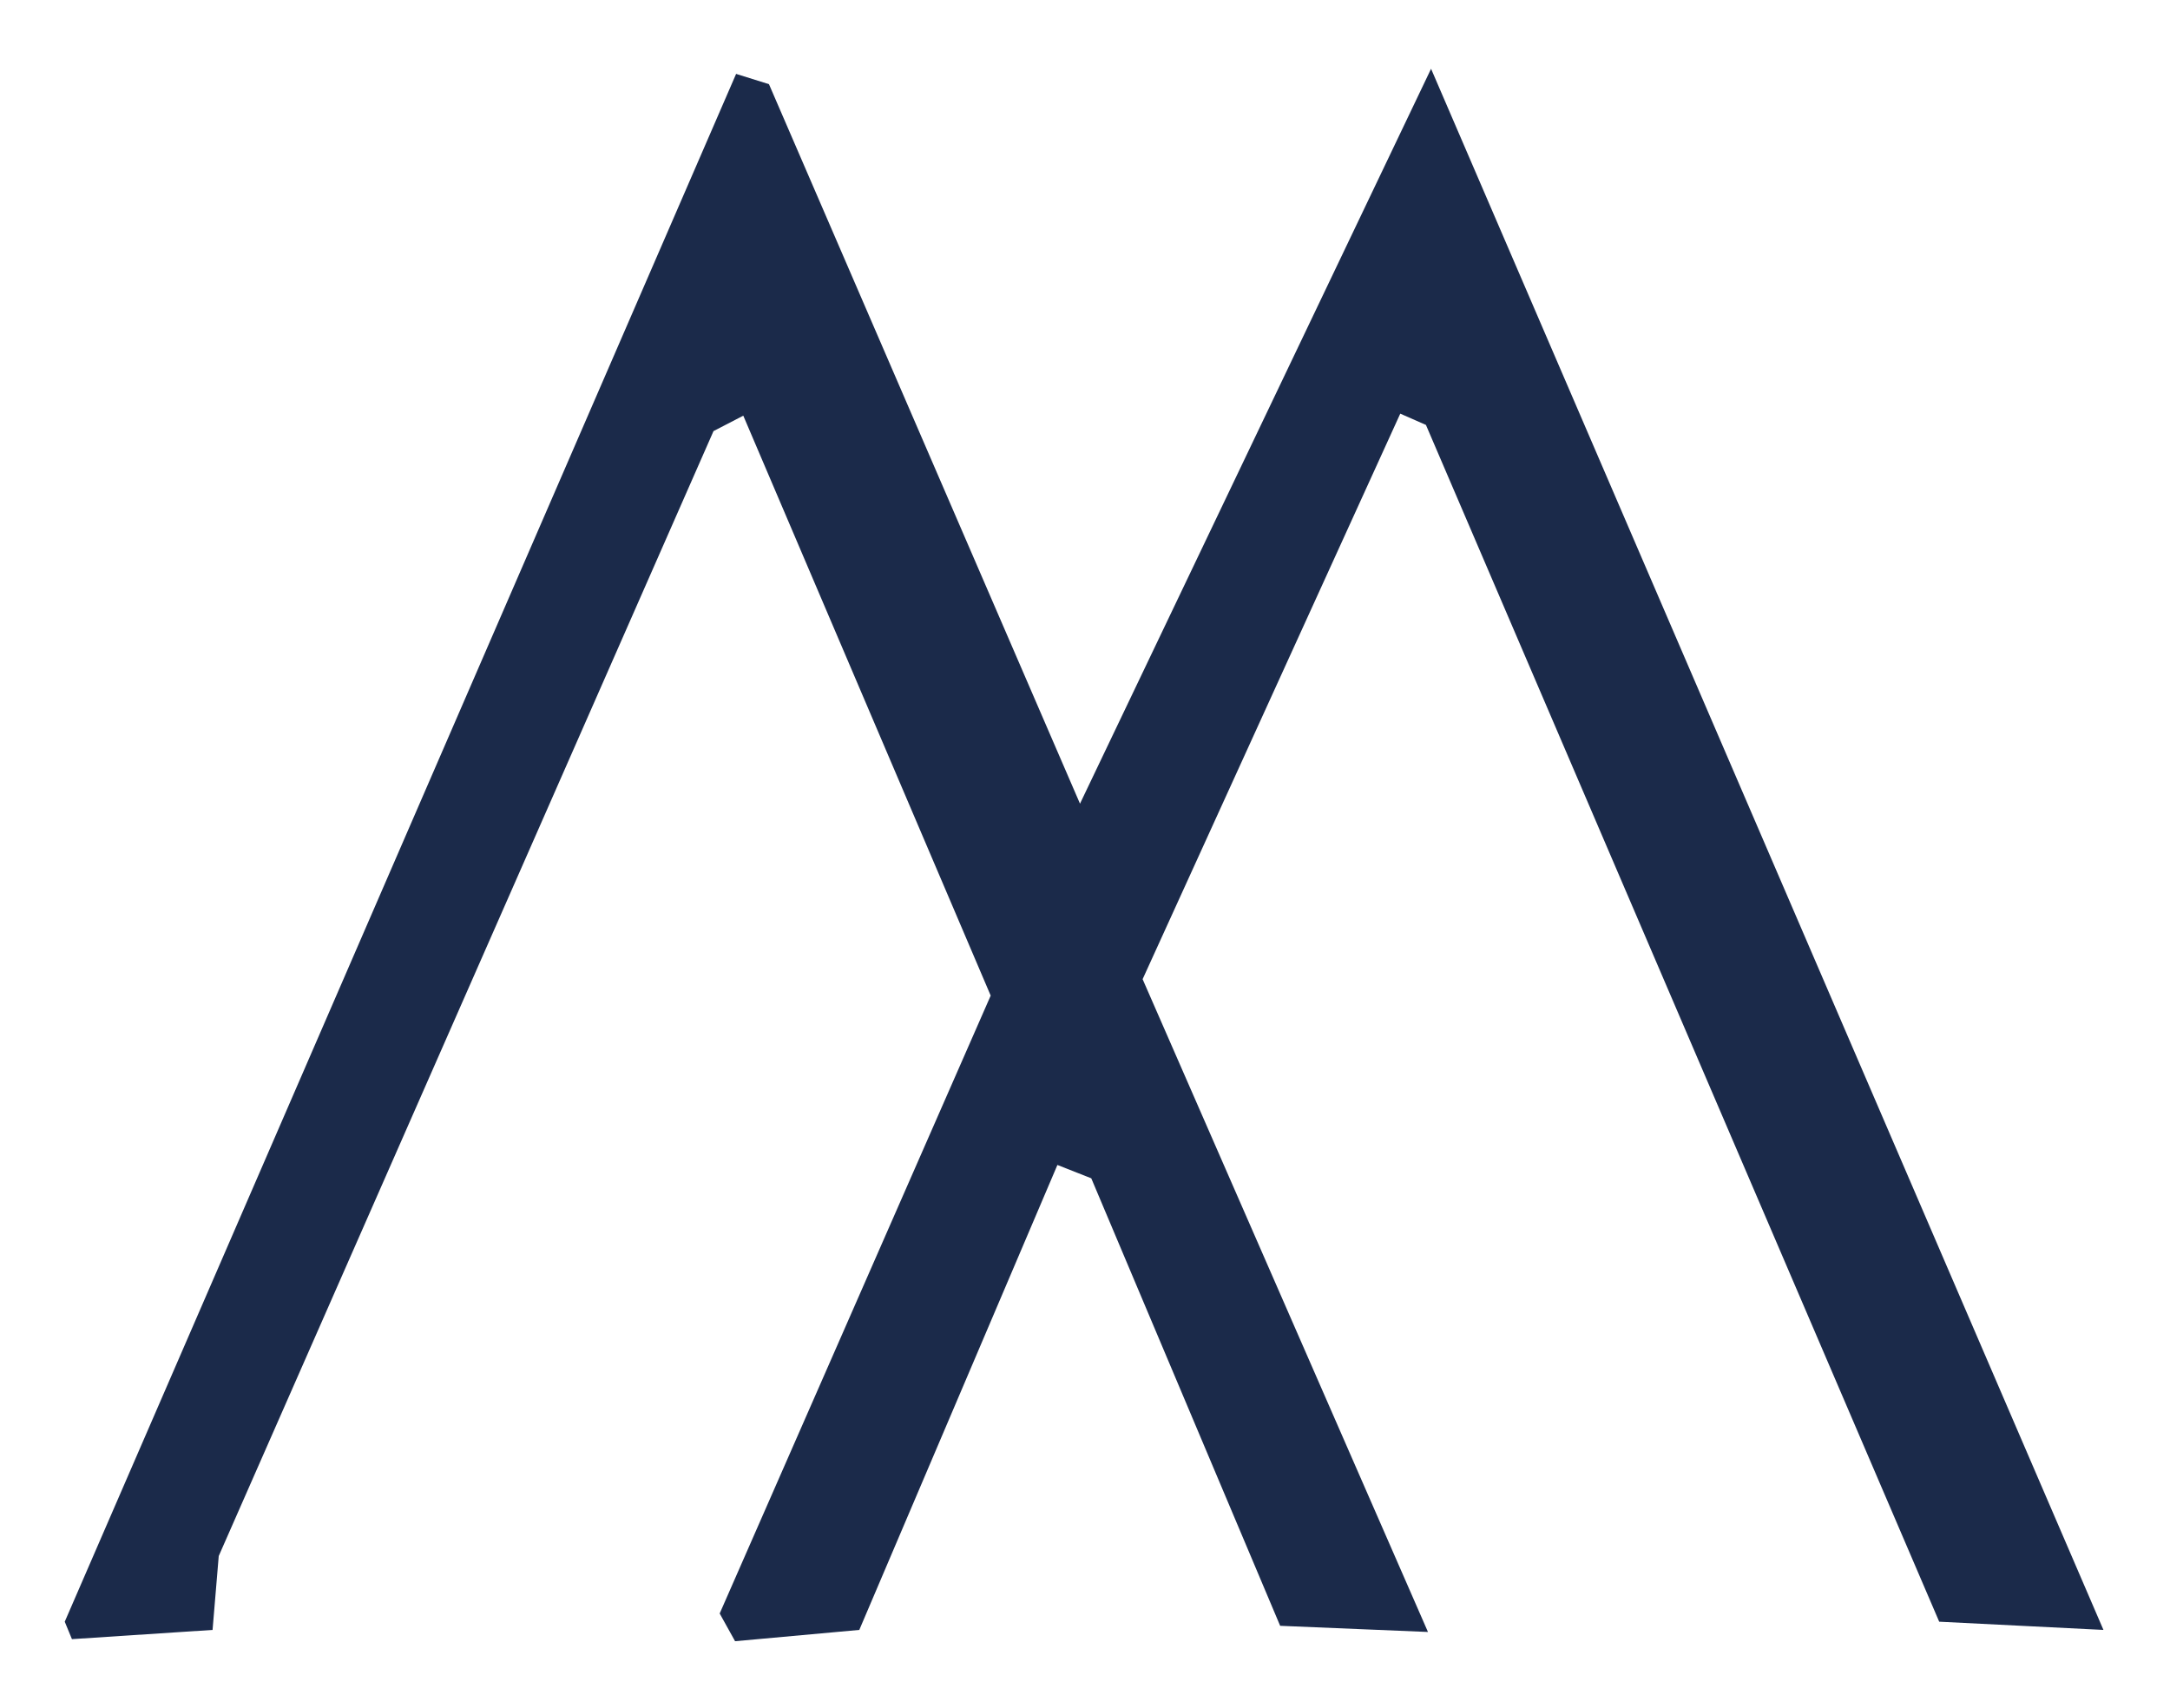
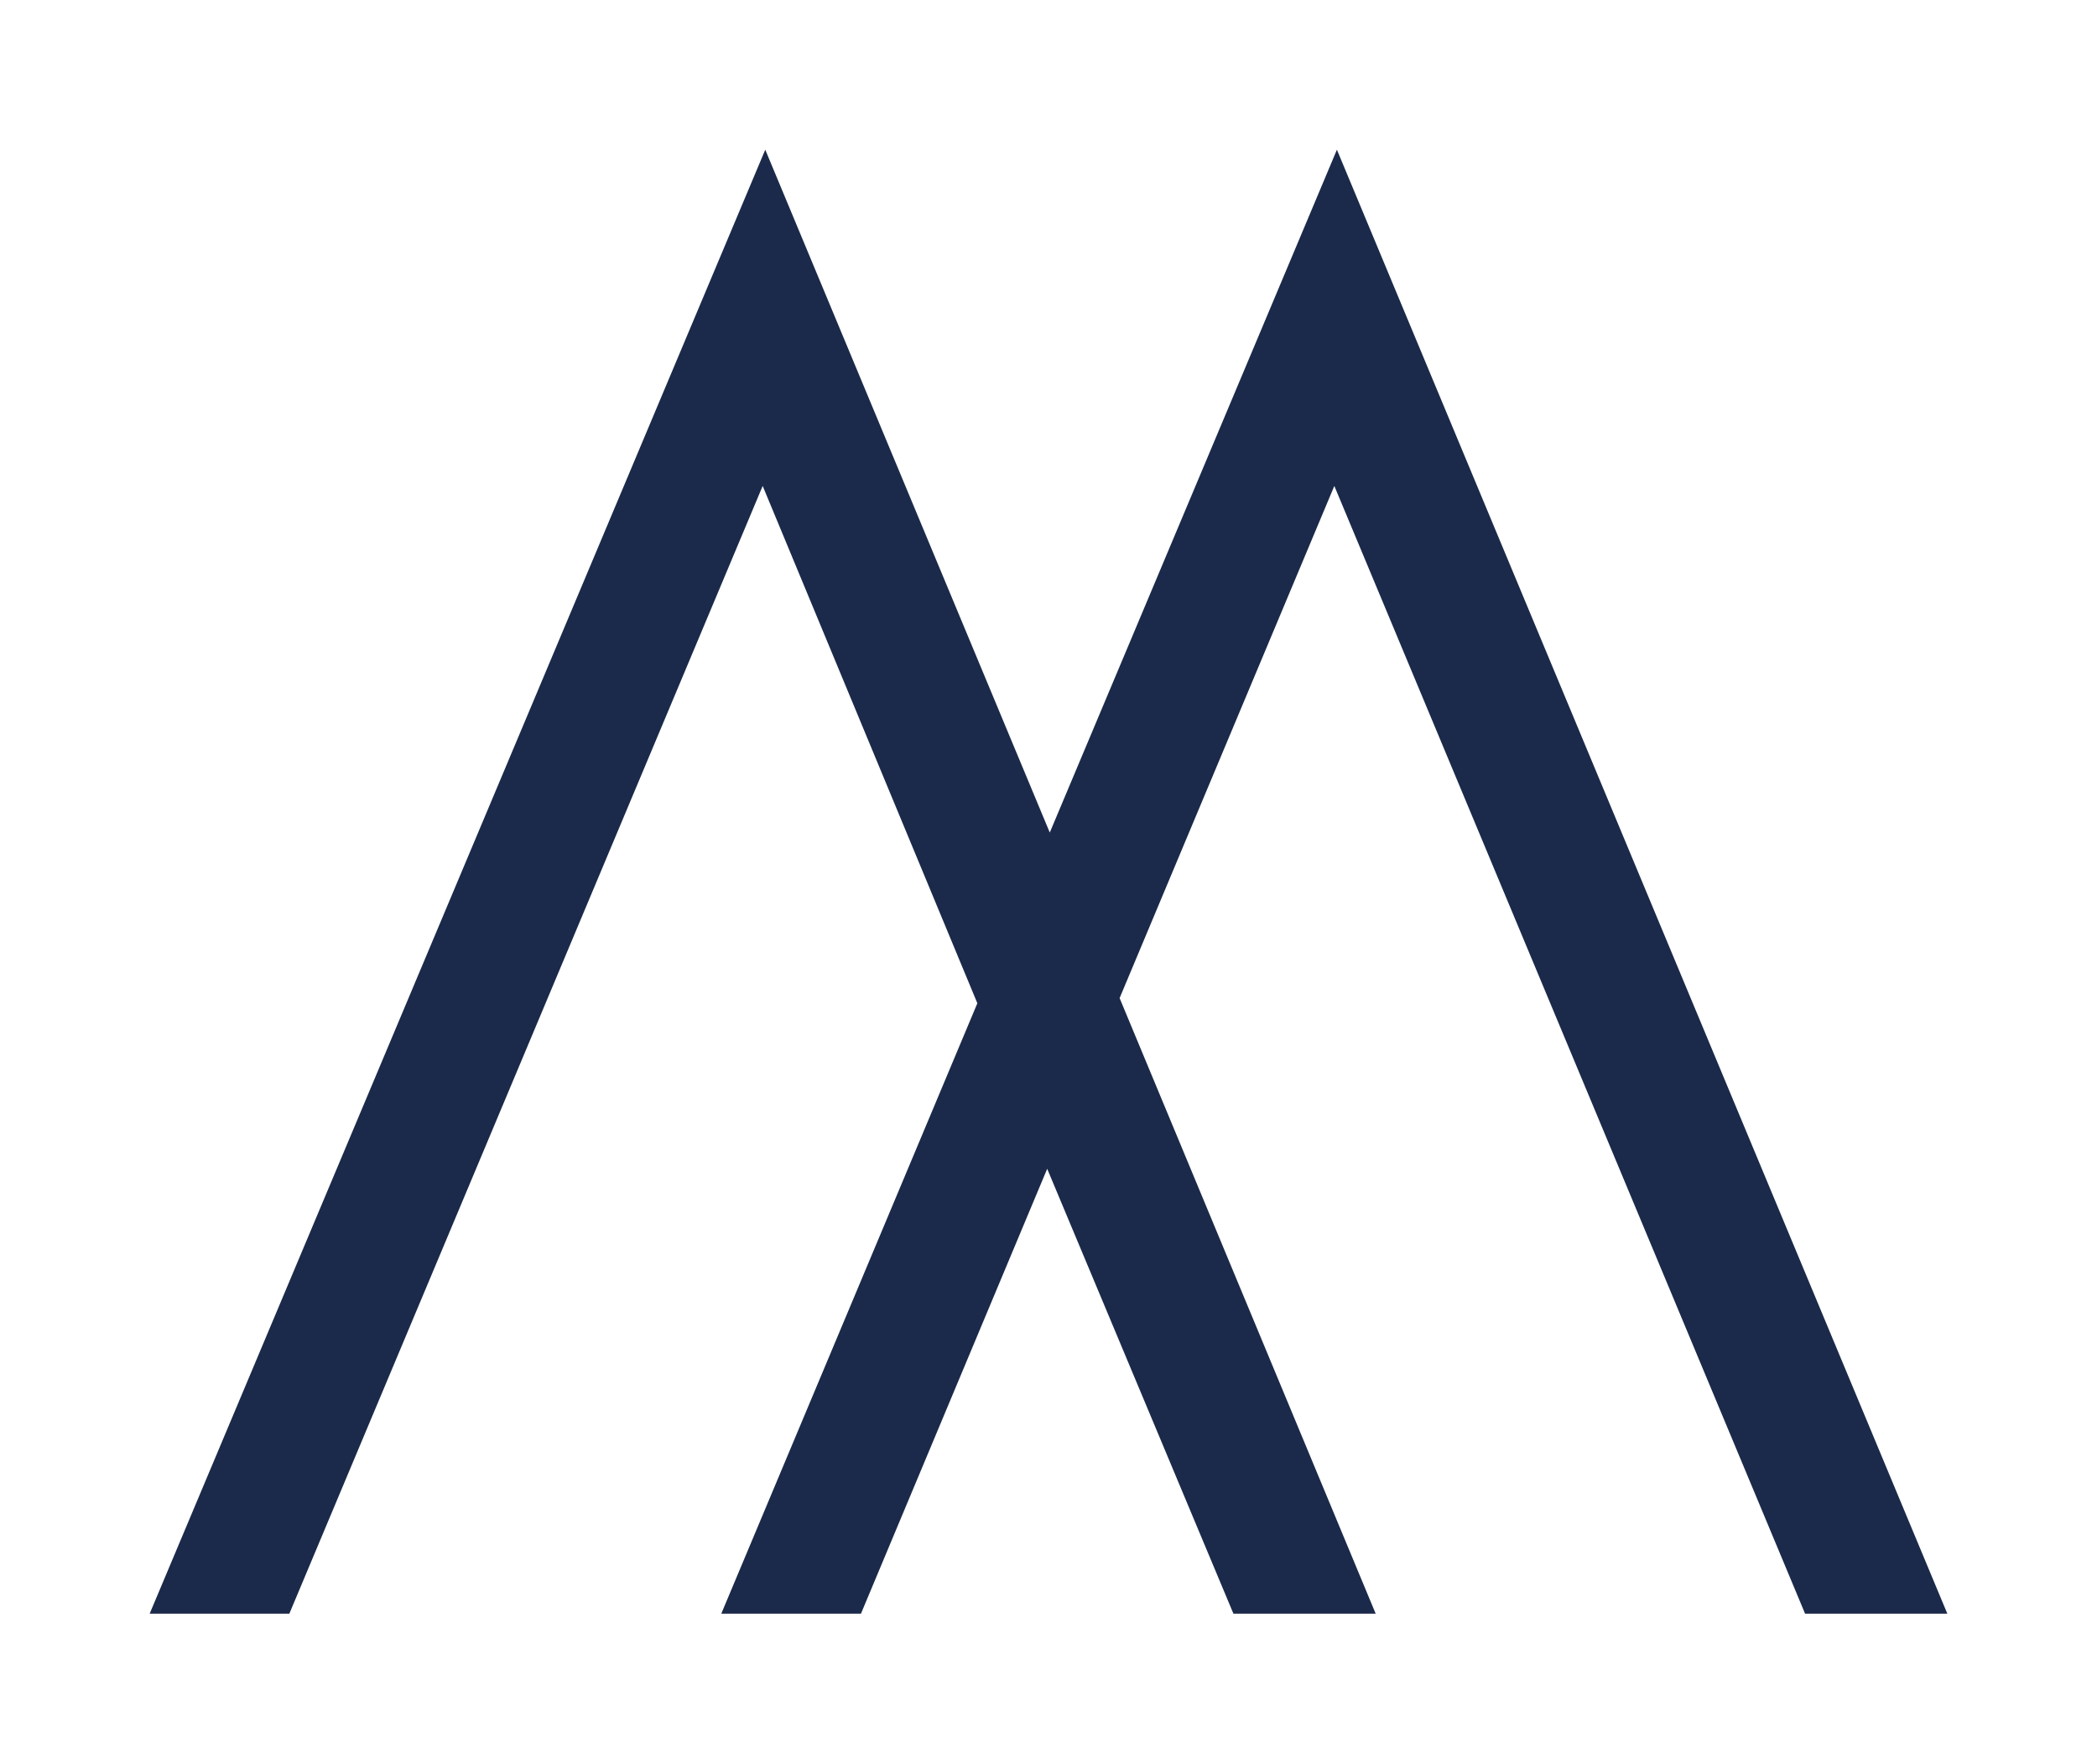
- <svg xmlns="http://www.w3.org/2000/svg" viewBox="444.12 21.75 132.12 104.00">
+ <svg xmlns="http://www.w3.org/2000/svg" viewBox="351.75 -514.00 56.03 47.12">
  <g fill="#1b2a4a" fill-rule="evenodd">
-     <path d="M488.875,121.688 L487.938,120.000 L504.438,82.375 L489.375,47.062 L487.562,48.000 L457.438,116.500 L457.062,121.000 L448.500,121.562 L448.062,120.500 L488.938,26.250 L490.938,26.875 L509.875,70.688 L531.250,25.938 L572.188,121.000 L562.188,120.500 L530.938,47.625 L529.375,46.938 L513.688,81.375 L531.062,121.125 L522.062,120.750 L510.562,93.500 L508.500,92.688 L496.438,121.000 Z" />
+     <path d="M381.665,-487.332 L387.402,-501.016 L399.980,-470.884 L403.781,-470.884 L387.471,-510.000 L379.799,-491.755 L372.197,-510.000 L355.749,-470.884 L359.481,-470.884 L372.128,-501.016 L377.864,-487.194 L371.022,-470.884 L374.754,-470.884 L379.730,-482.771 L384.706,-470.884 L388.507,-470.884 Z" />
  </g>
</svg>
